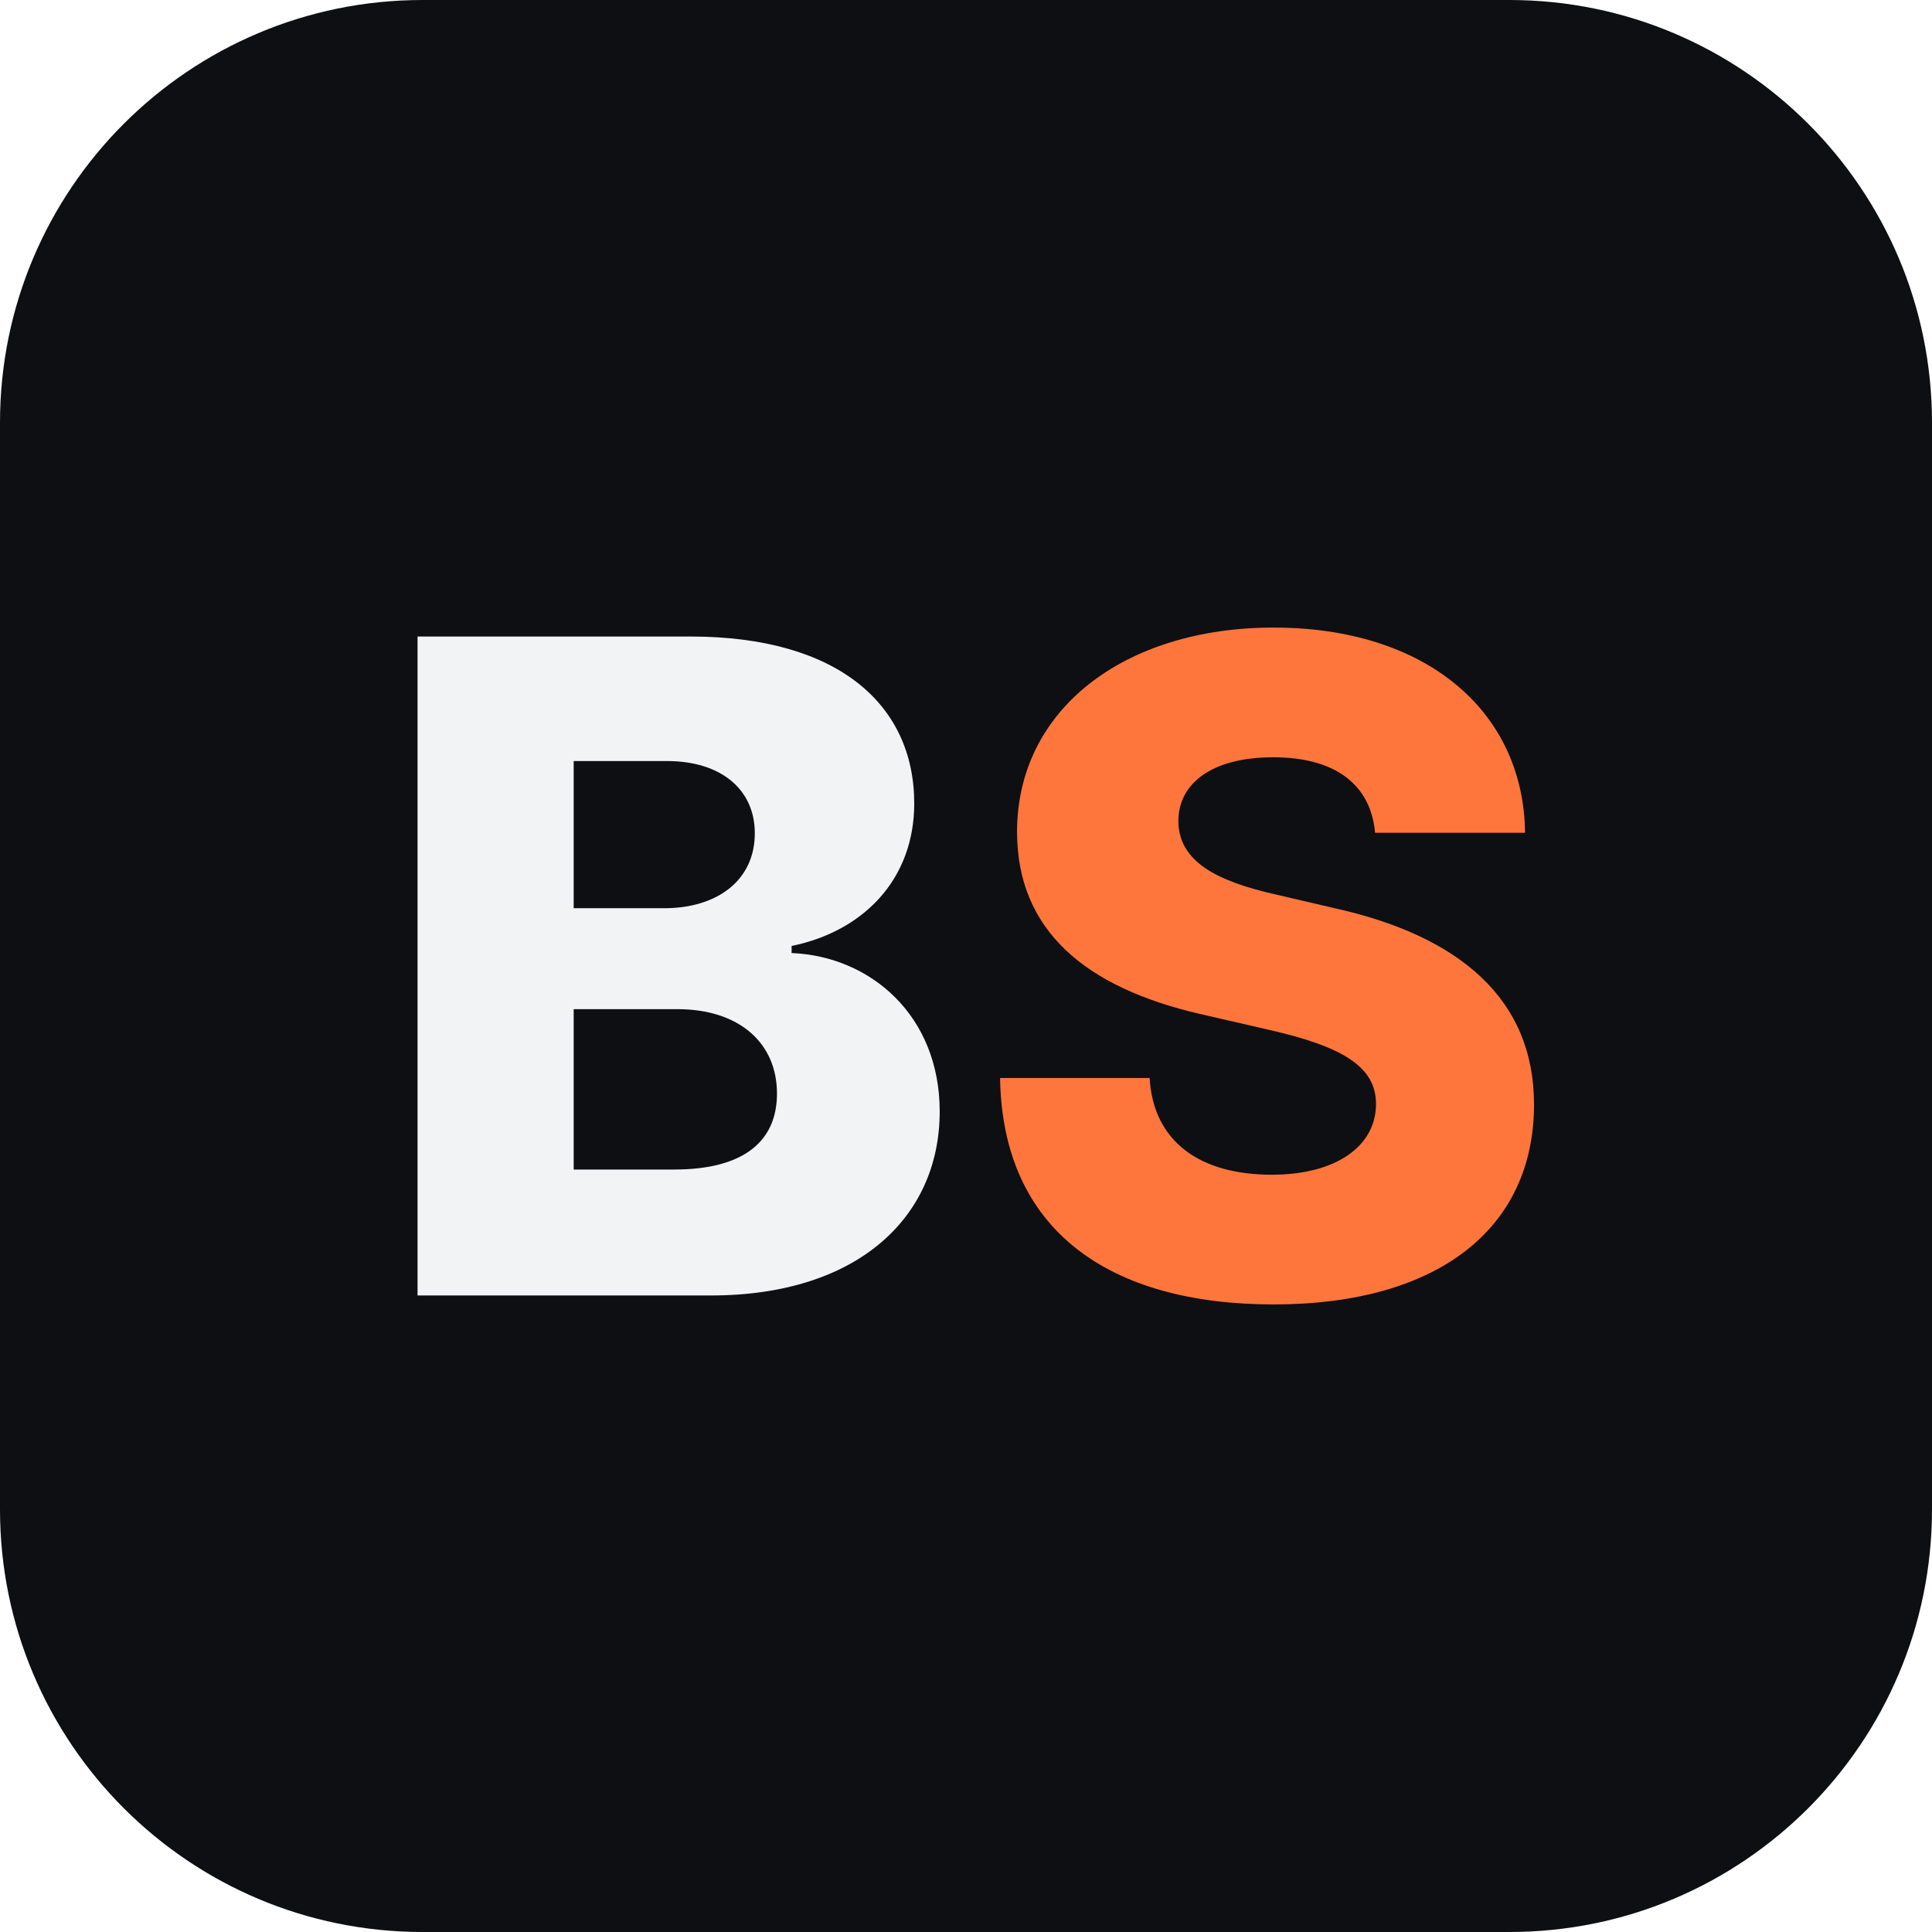
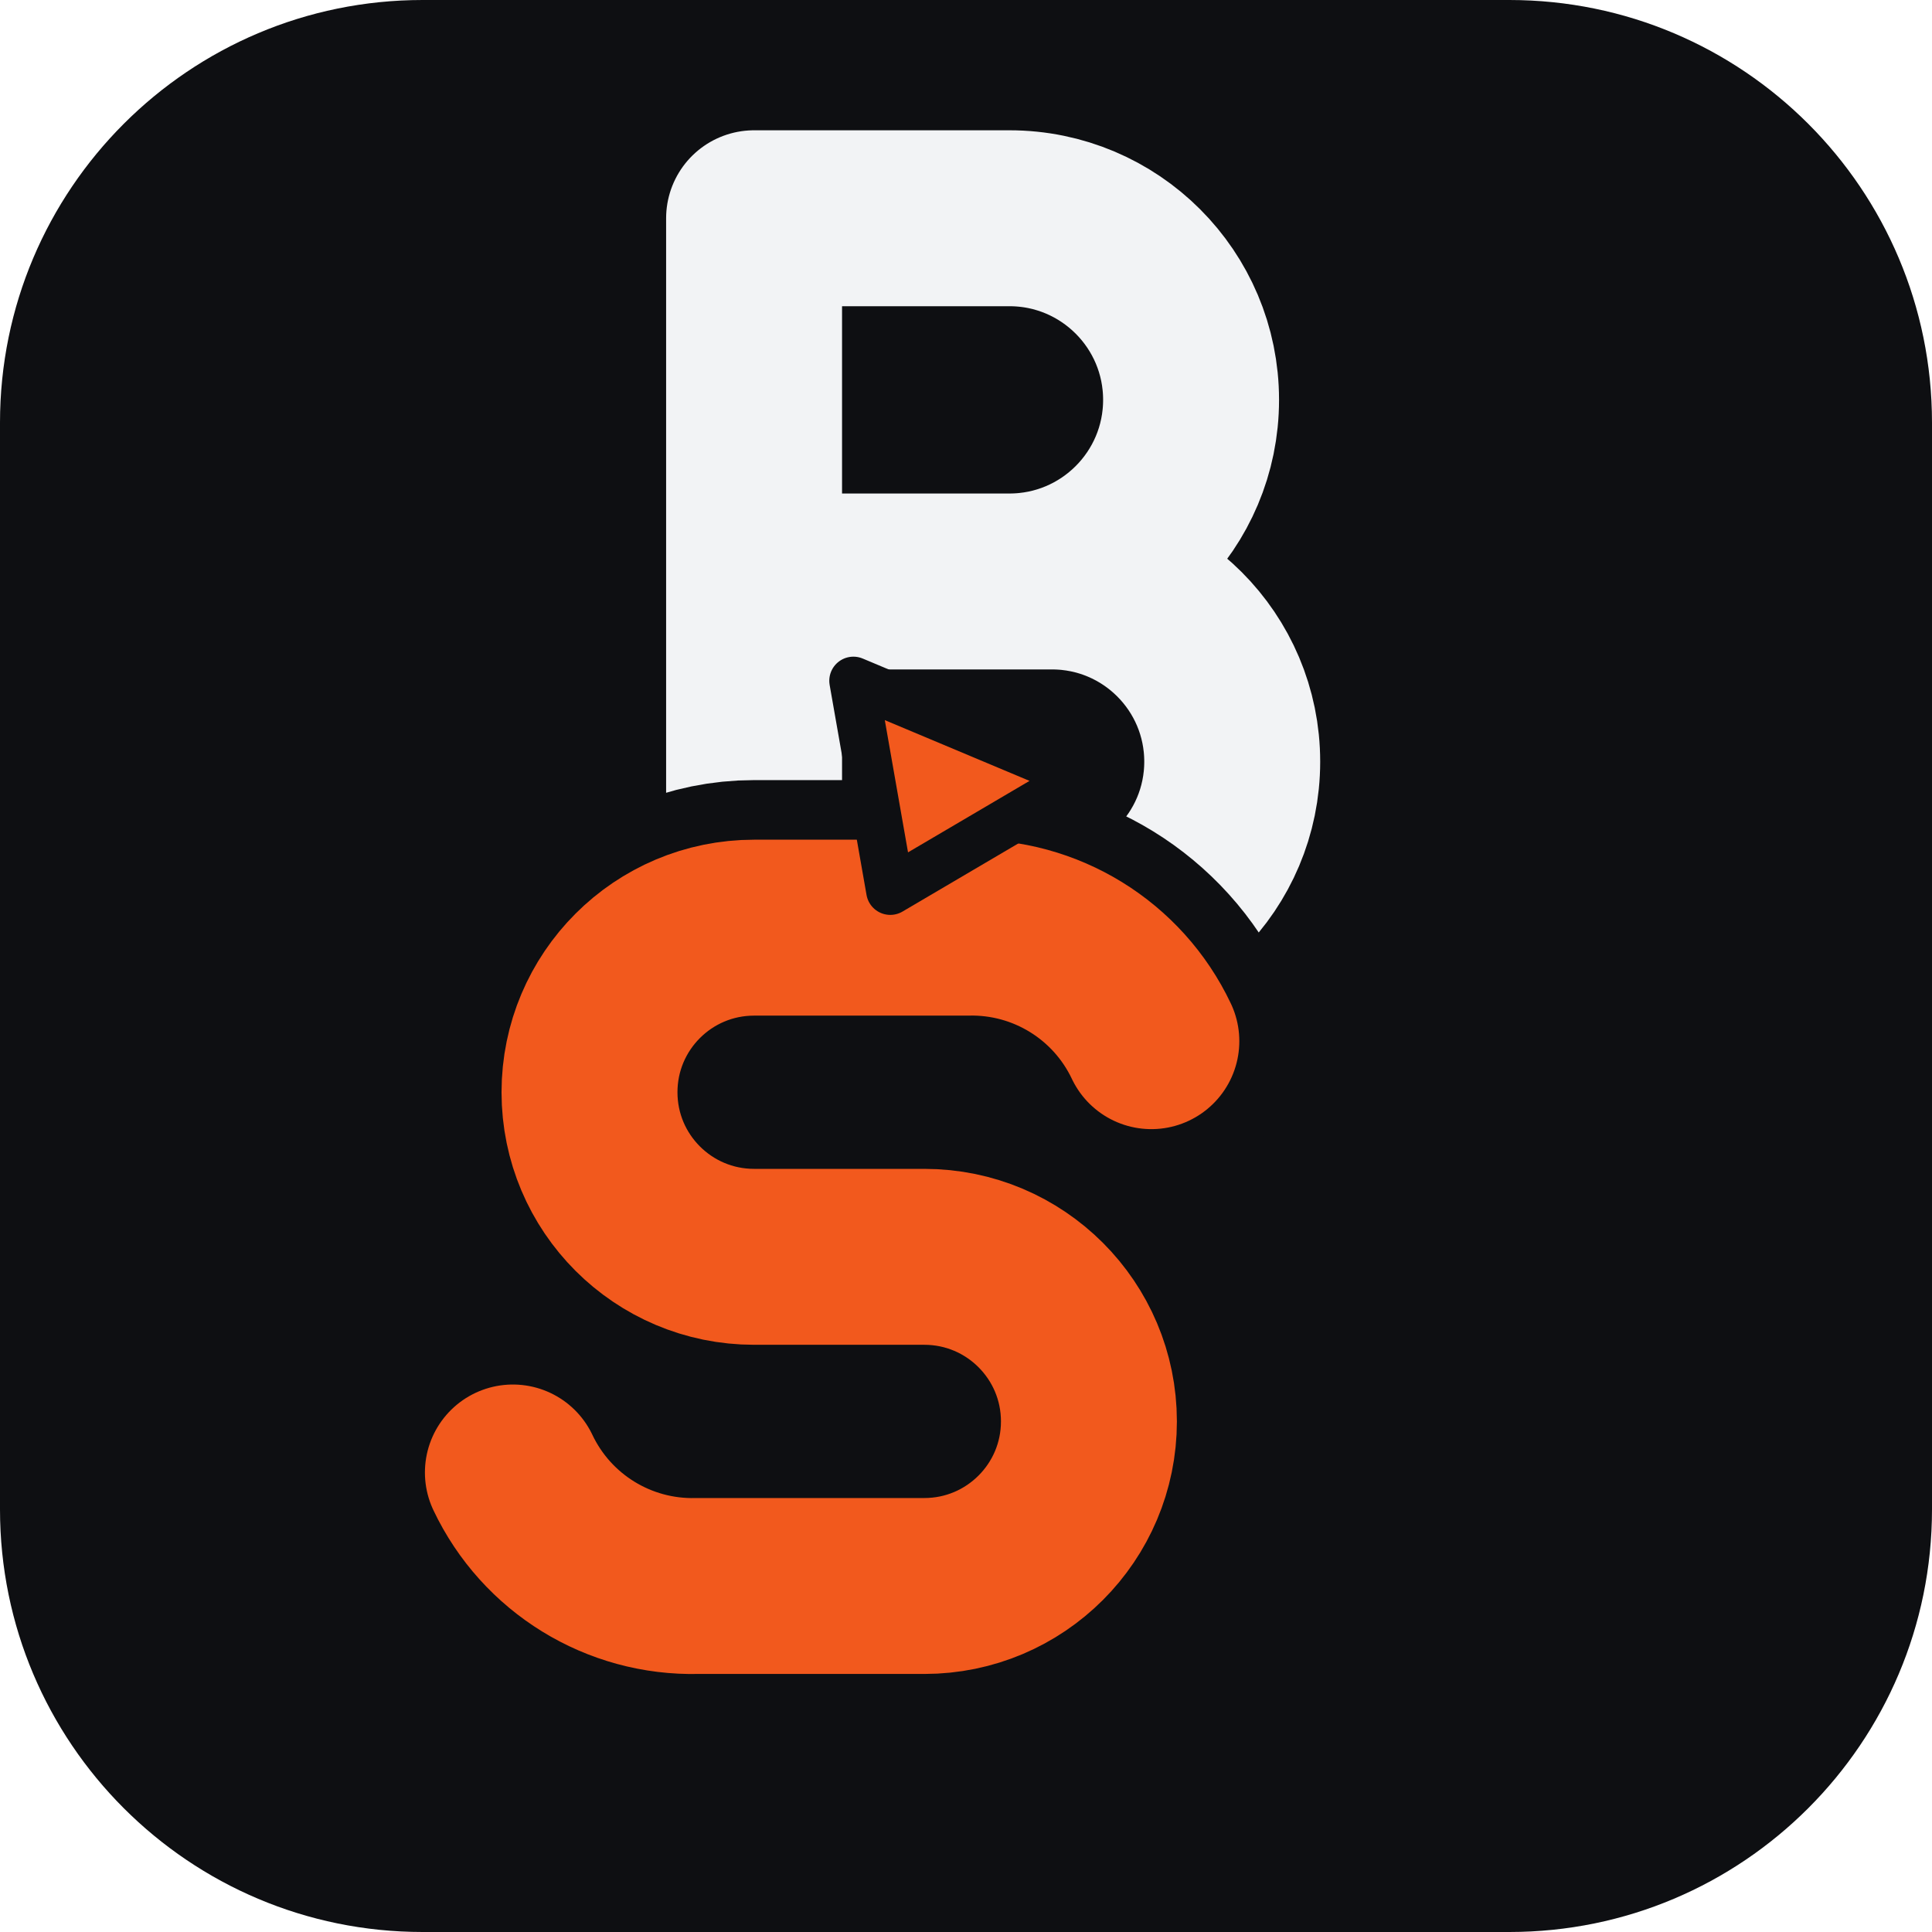
<svg xmlns="http://www.w3.org/2000/svg" viewBox="0 0 64 64">
  <rect width="64" height="64" rx="14" fill="#0E0F12" />
-   <text x="50%" y="50%" dominant-baseline="central" text-anchor="middle" font-family="Inter, system-ui, sans-serif" font-weight="800" font-size="30" fill="#F2F3F5">B<tspan fill="#FF763C">S</tspan>
-   </text>
+   <g transform="translate(9,3) scale(0.94)" fill="none">
+     <path d="M17 4.5 V30 M17 4.5 H26 A6.4 6.4 0 0 1 26 17.3 H17 M17 17.3 H27.5 A6.35 6.35 0 0 1 27.5 30 H17" stroke="#F2F3F5" stroke-width="6.2" stroke-linecap="round" stroke-linejoin="round" />
+     <path d="M31 33.5 A7 7 0 0 0 24.5 29.5 H17 A5.8 5.8 0 0 0 17 41.1 H23 A5.8 5.8 0 0 1 23 52.7 H15 A7 7 0 0 1 8.5 48.7" stroke="#0E0F12" stroke-width="10.4" stroke-linecap="round" stroke-linejoin="round" />
+     <path d="M31 33.5 A7 7 0 0 0 24.5 29.5 H17 A5.8 5.8 0 0 0 17 41.1 H23 A5.8 5.8 0 0 1 23 52.7 H15 A7 7 0 0 1 8.5 48.7" stroke="#f2591d" stroke-width="6.2" stroke-linecap="round" stroke-linejoin="round" />
+     <path d="M20.5 20.8 L28.6 24.2 L21.8 28.2 Z" fill="#f2591d" stroke="#0E0F12" stroke-width="1.7" stroke-linejoin="round" />
+   </g>
</svg>
